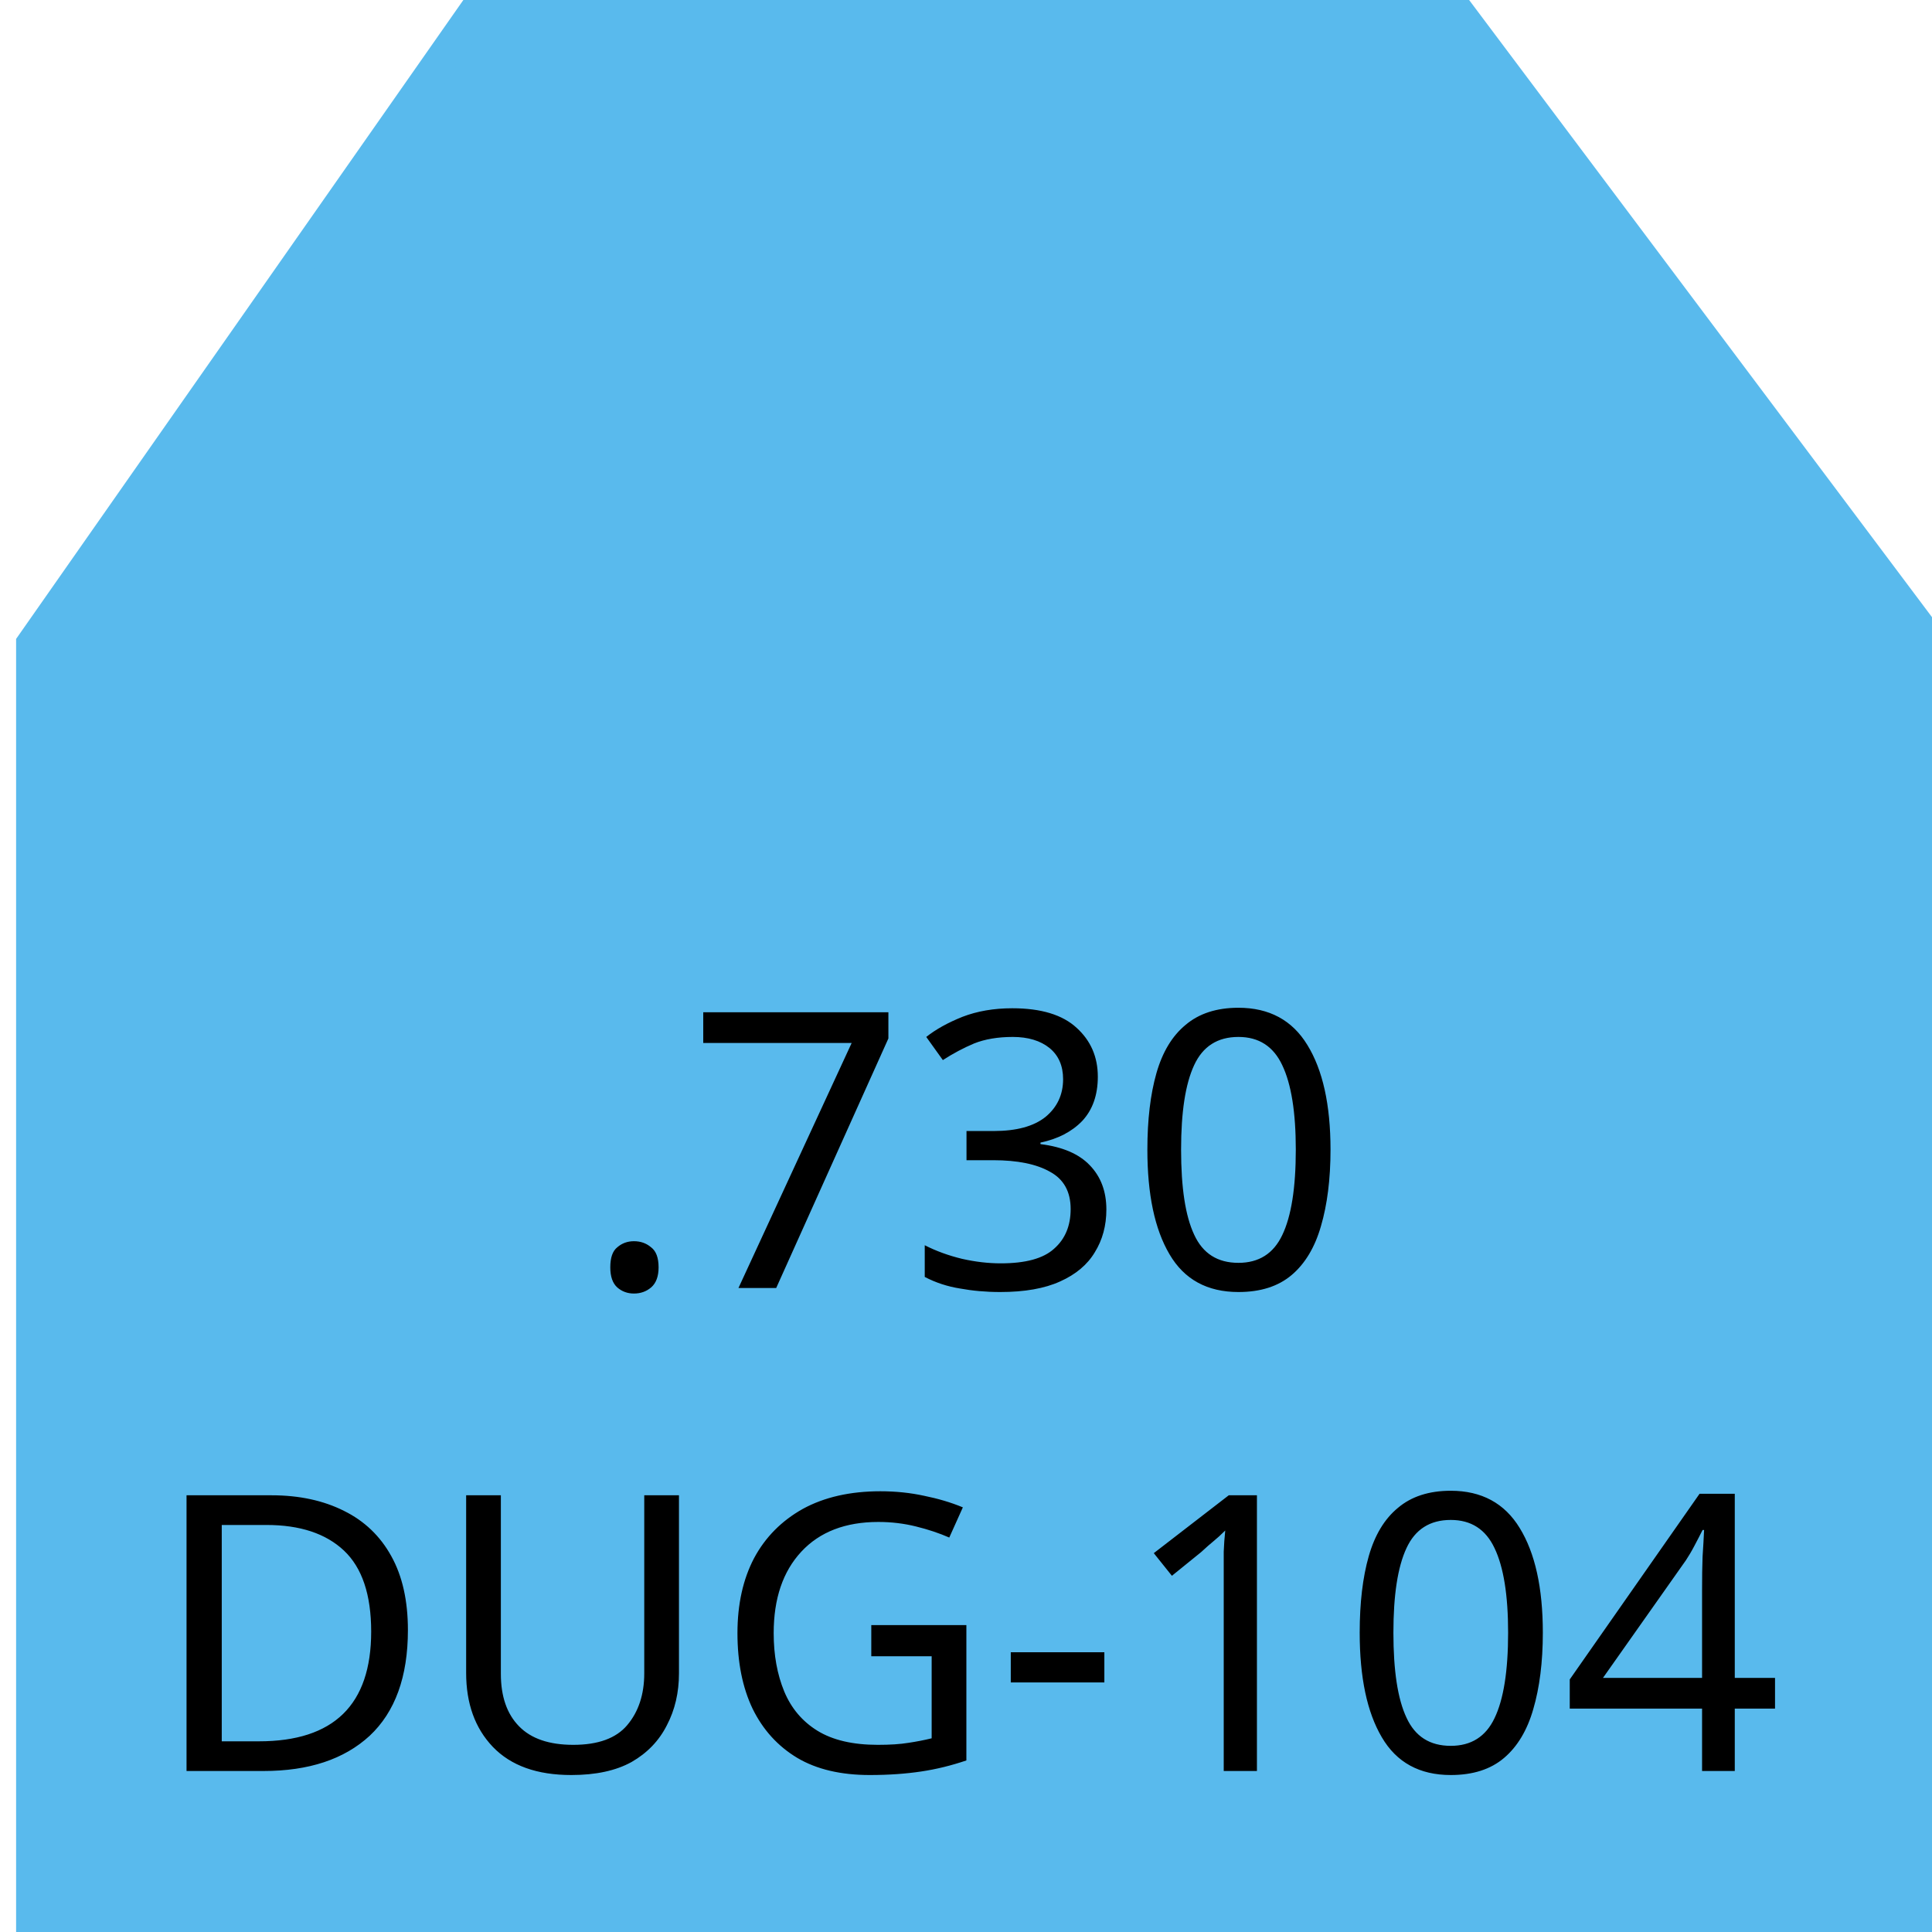
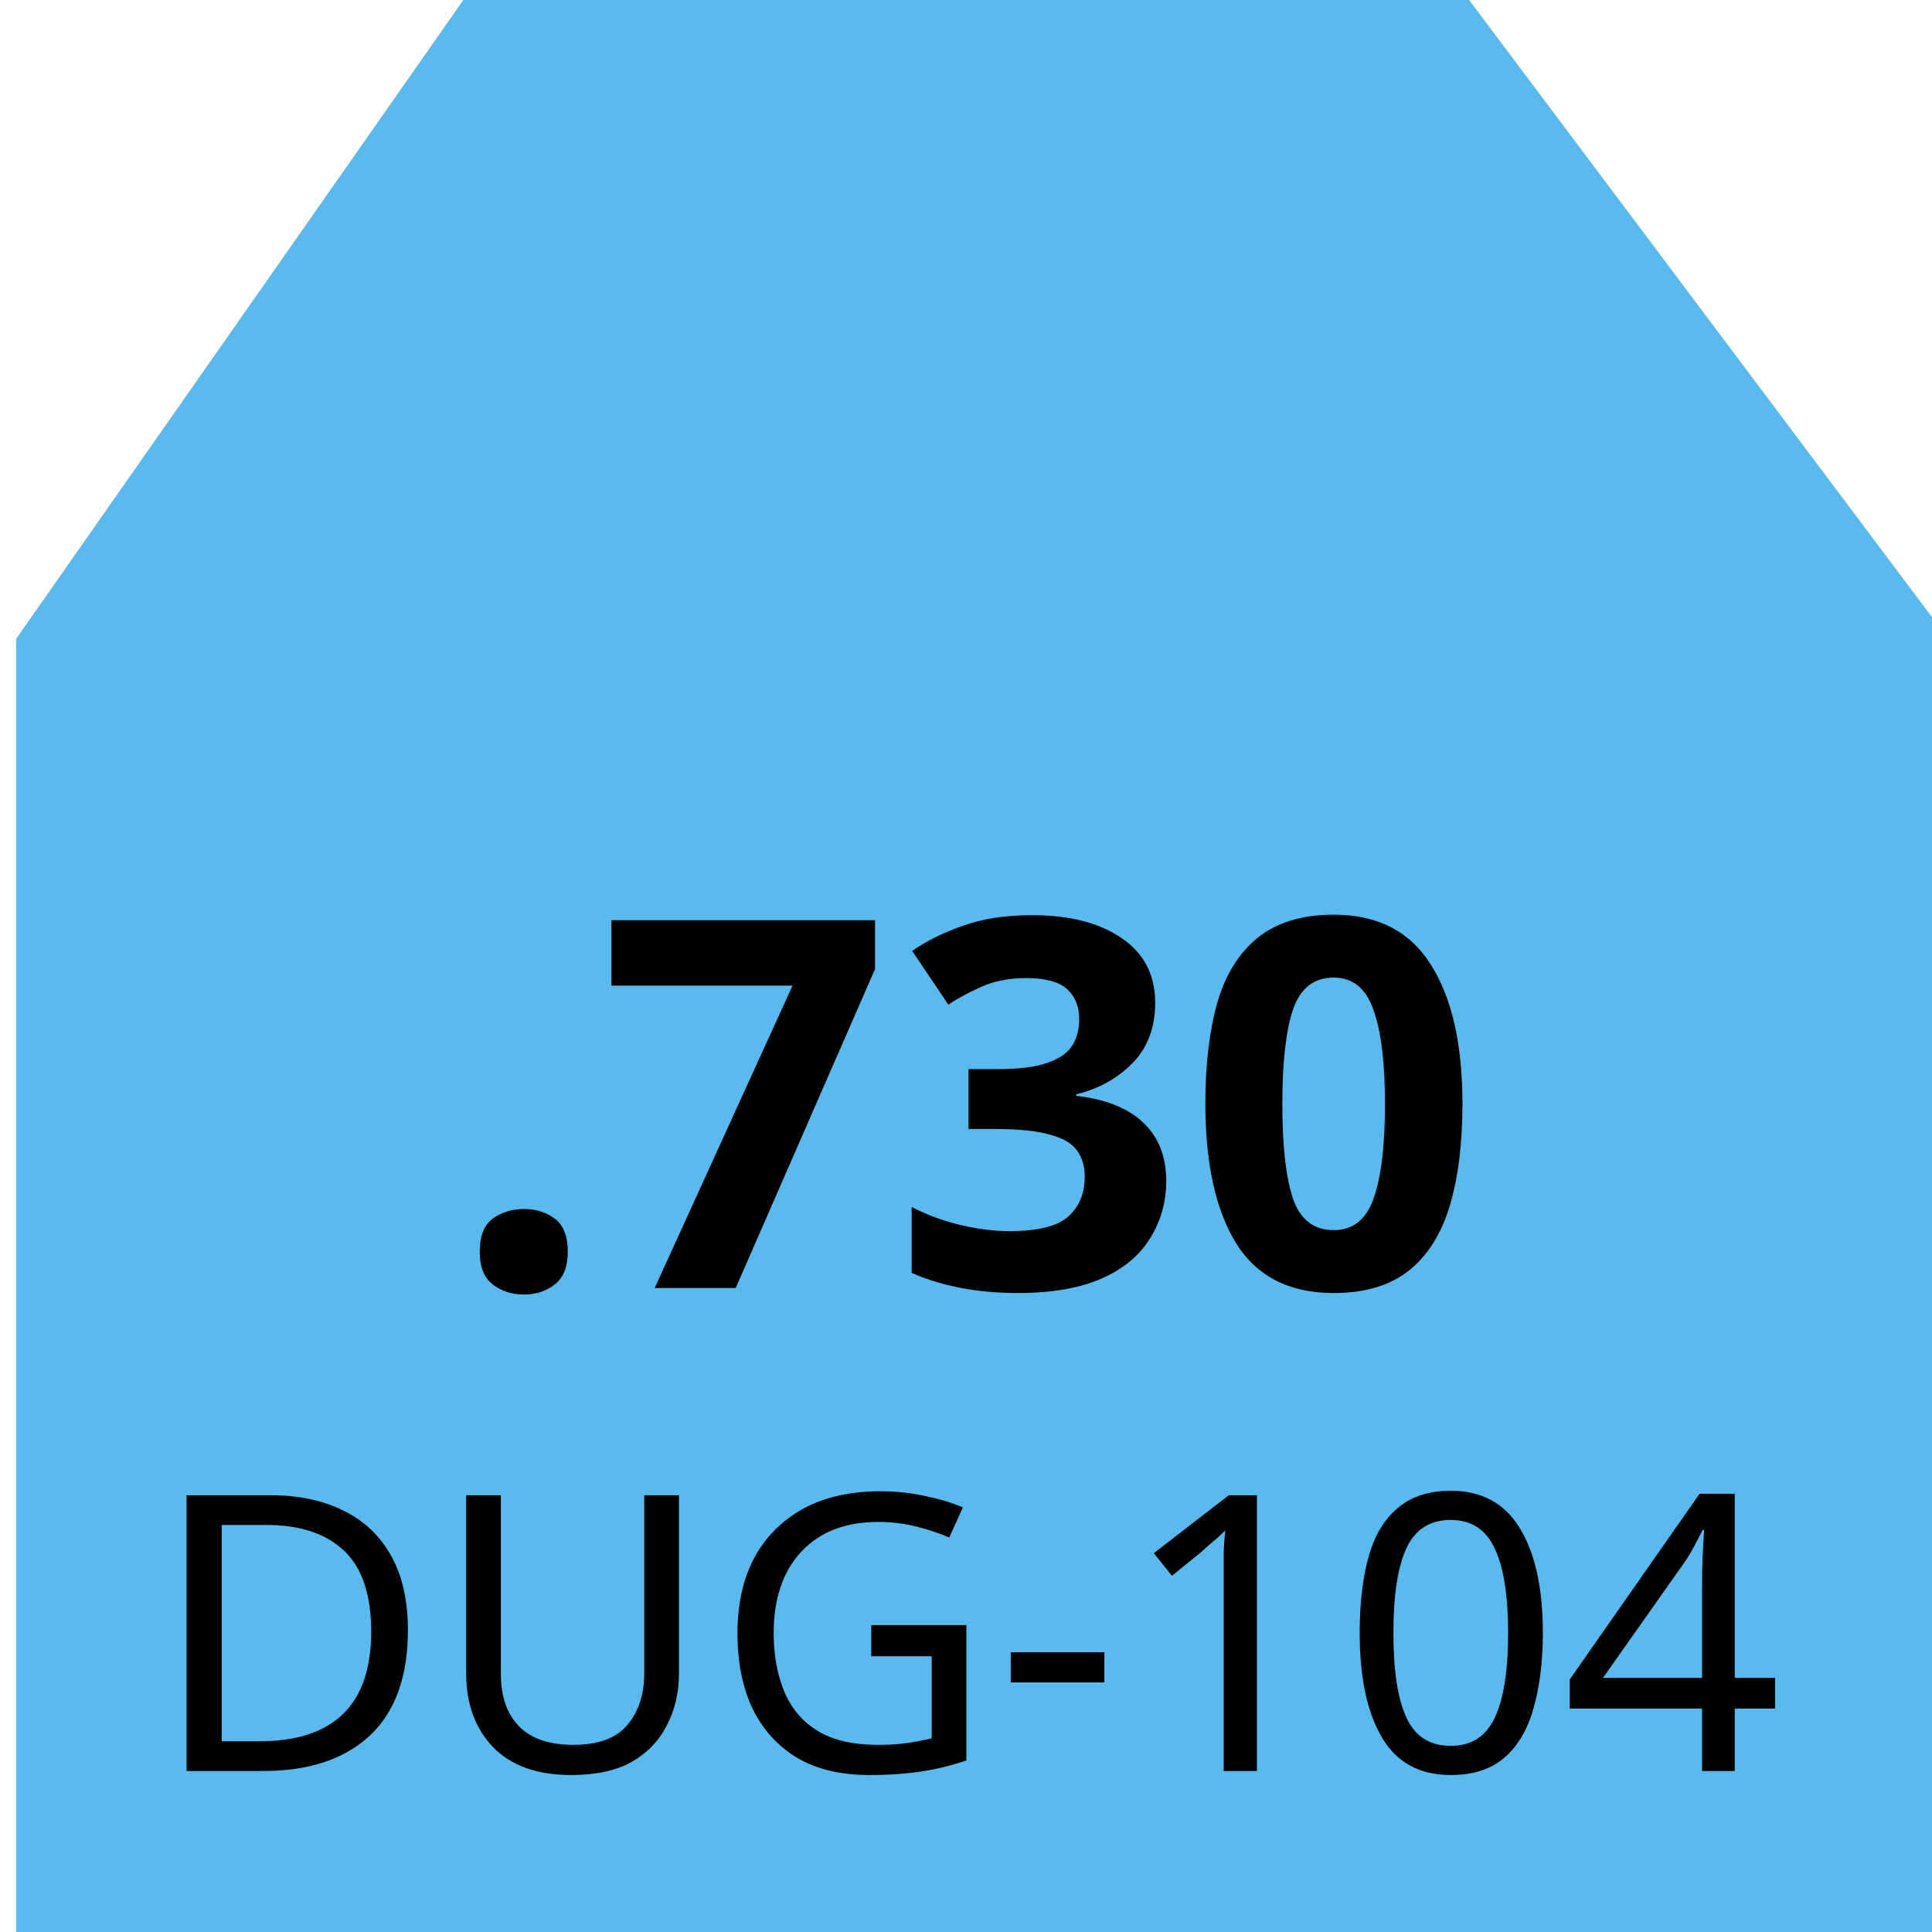
<svg xmlns="http://www.w3.org/2000/svg" width="60" height="60" viewBox="0 0 60 60" fill="none">
  <polygon points="1,60 60,60 60,20 45,0 15,0 1,20" fill="#59baed" stroke="#59baed" />
-   <text x="30" y="40" text-anchor="middle" font-family="Frutiger" font-size="12" fill="black">.730</text>
+   <text x="30" y="40" text-anchor="middle" font-family="Frutiger" font-size="16" font-weight="bold" fill="black">.730</text>
  <text x="30" y="55" text-anchor="middle" font-family="Frutiger" font-size="12" fill="black">DUG-104</text>
</svg>
